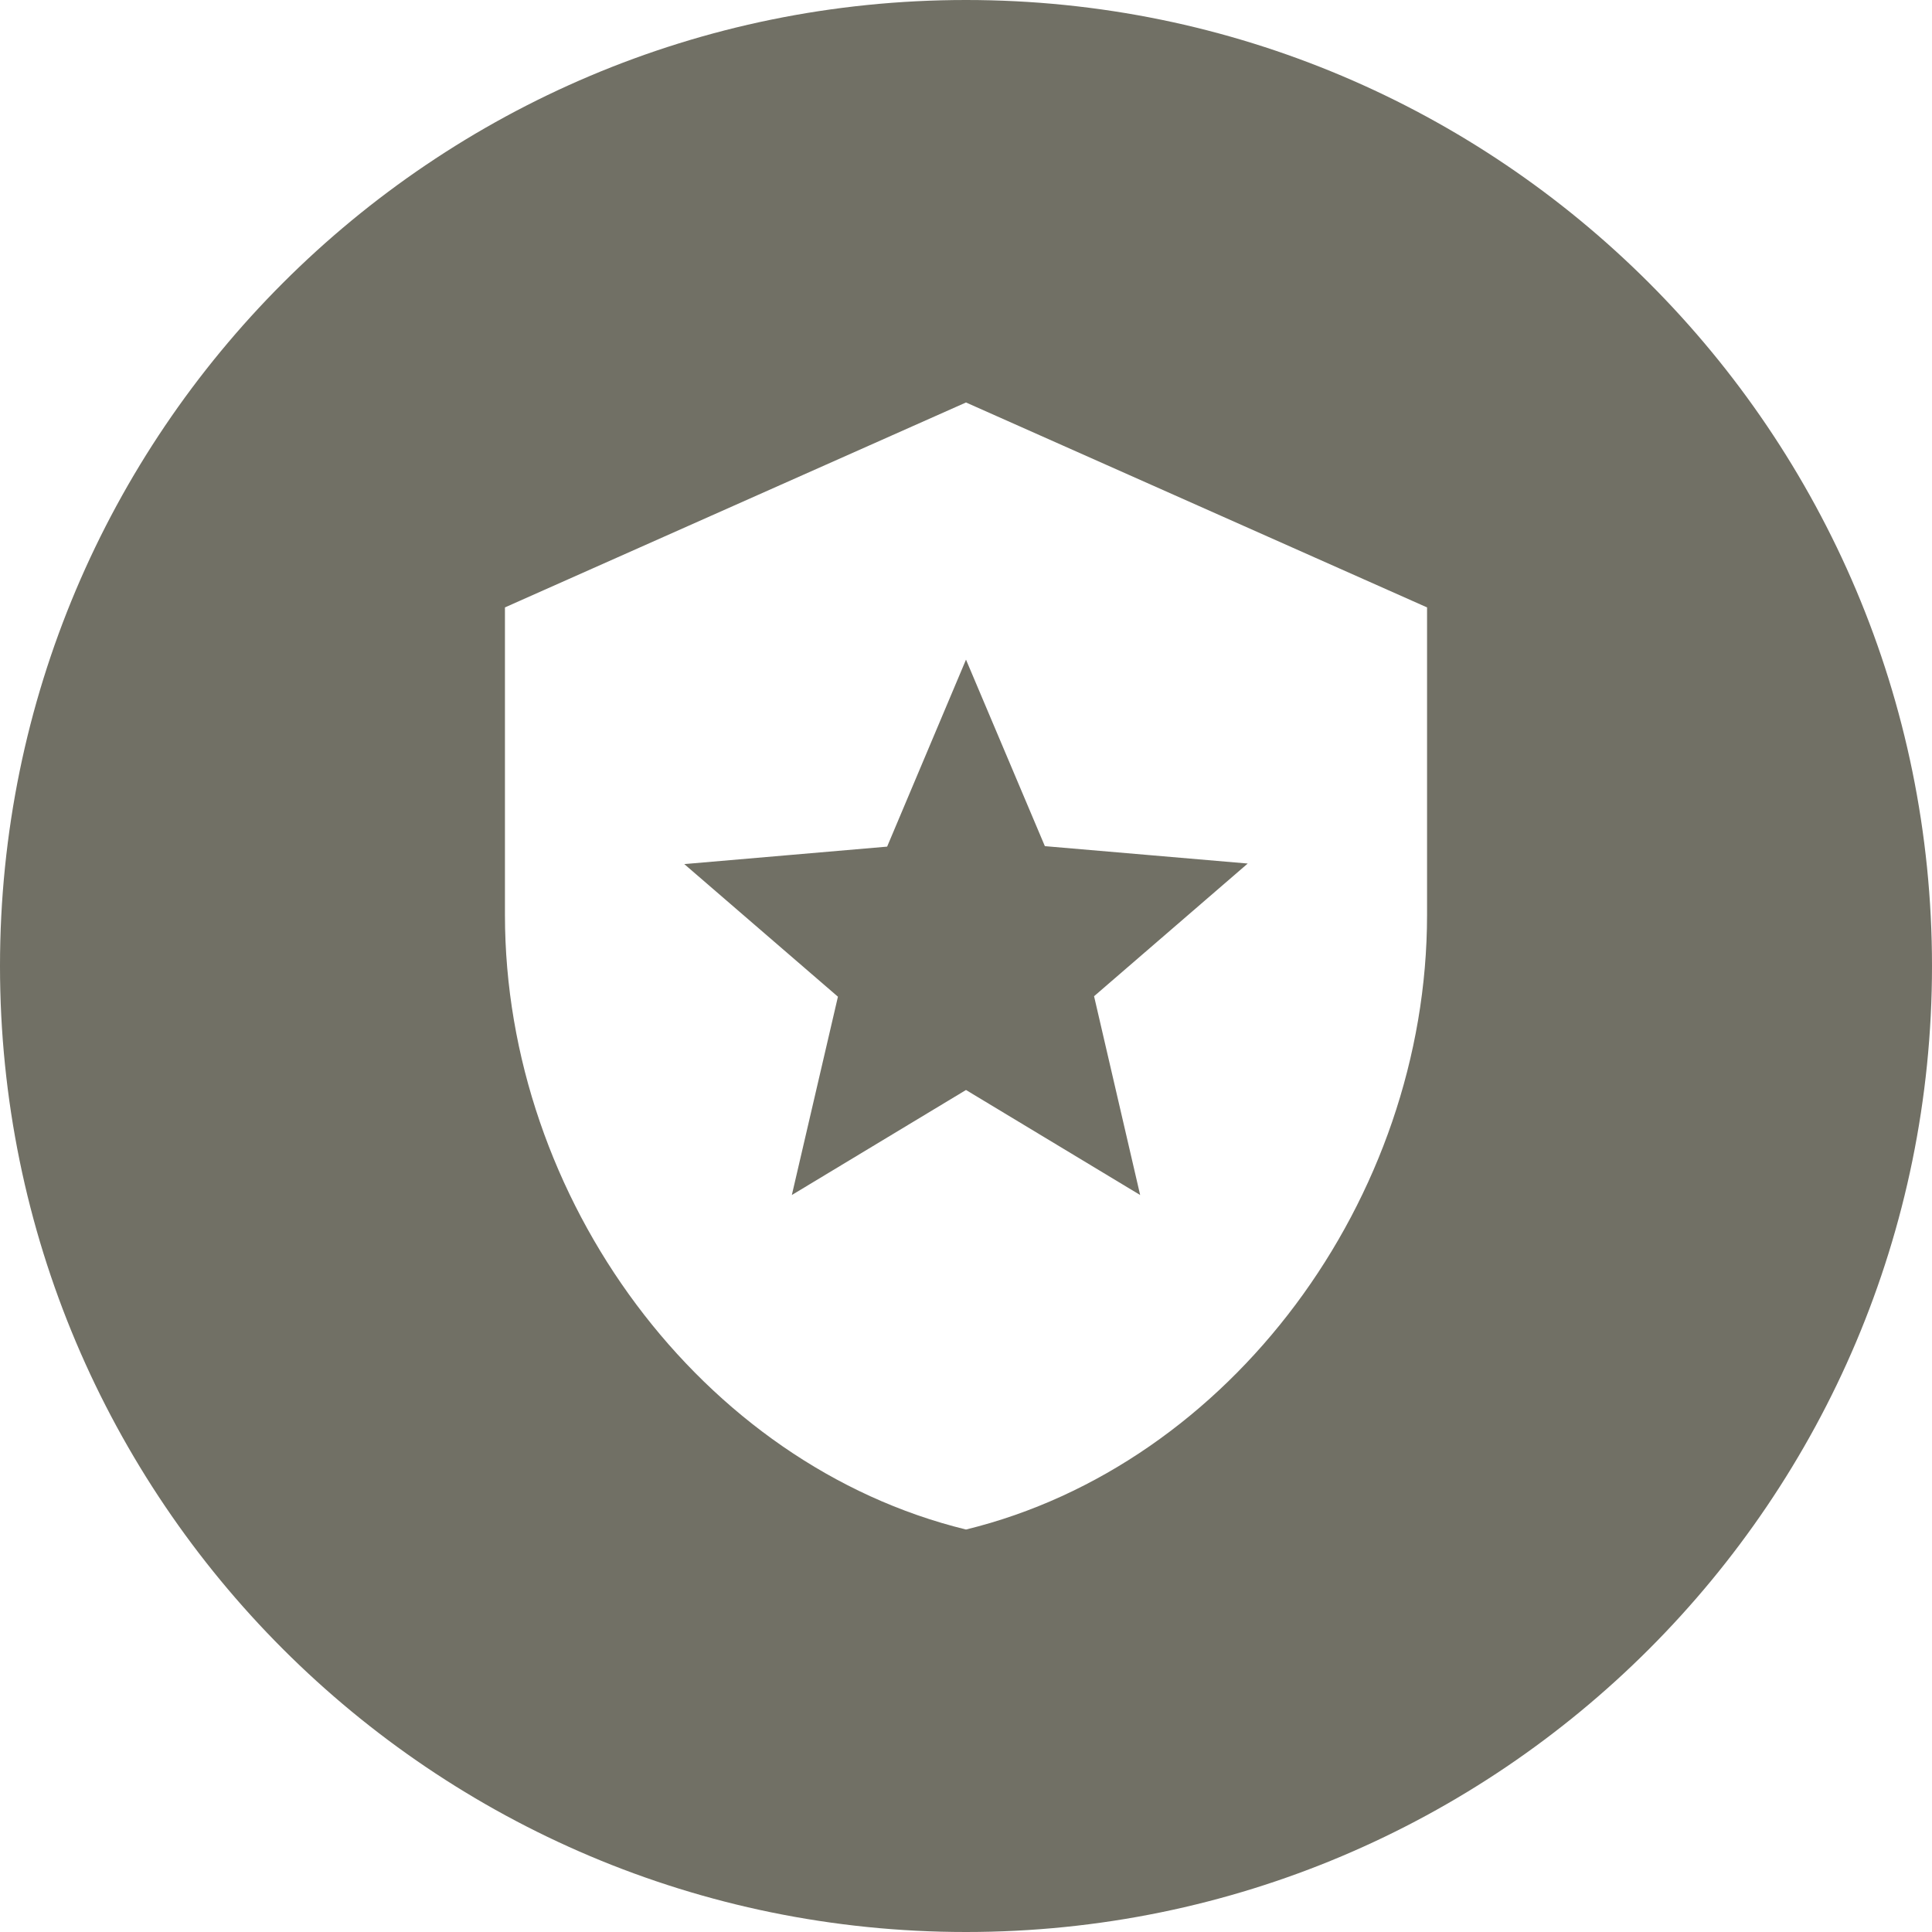
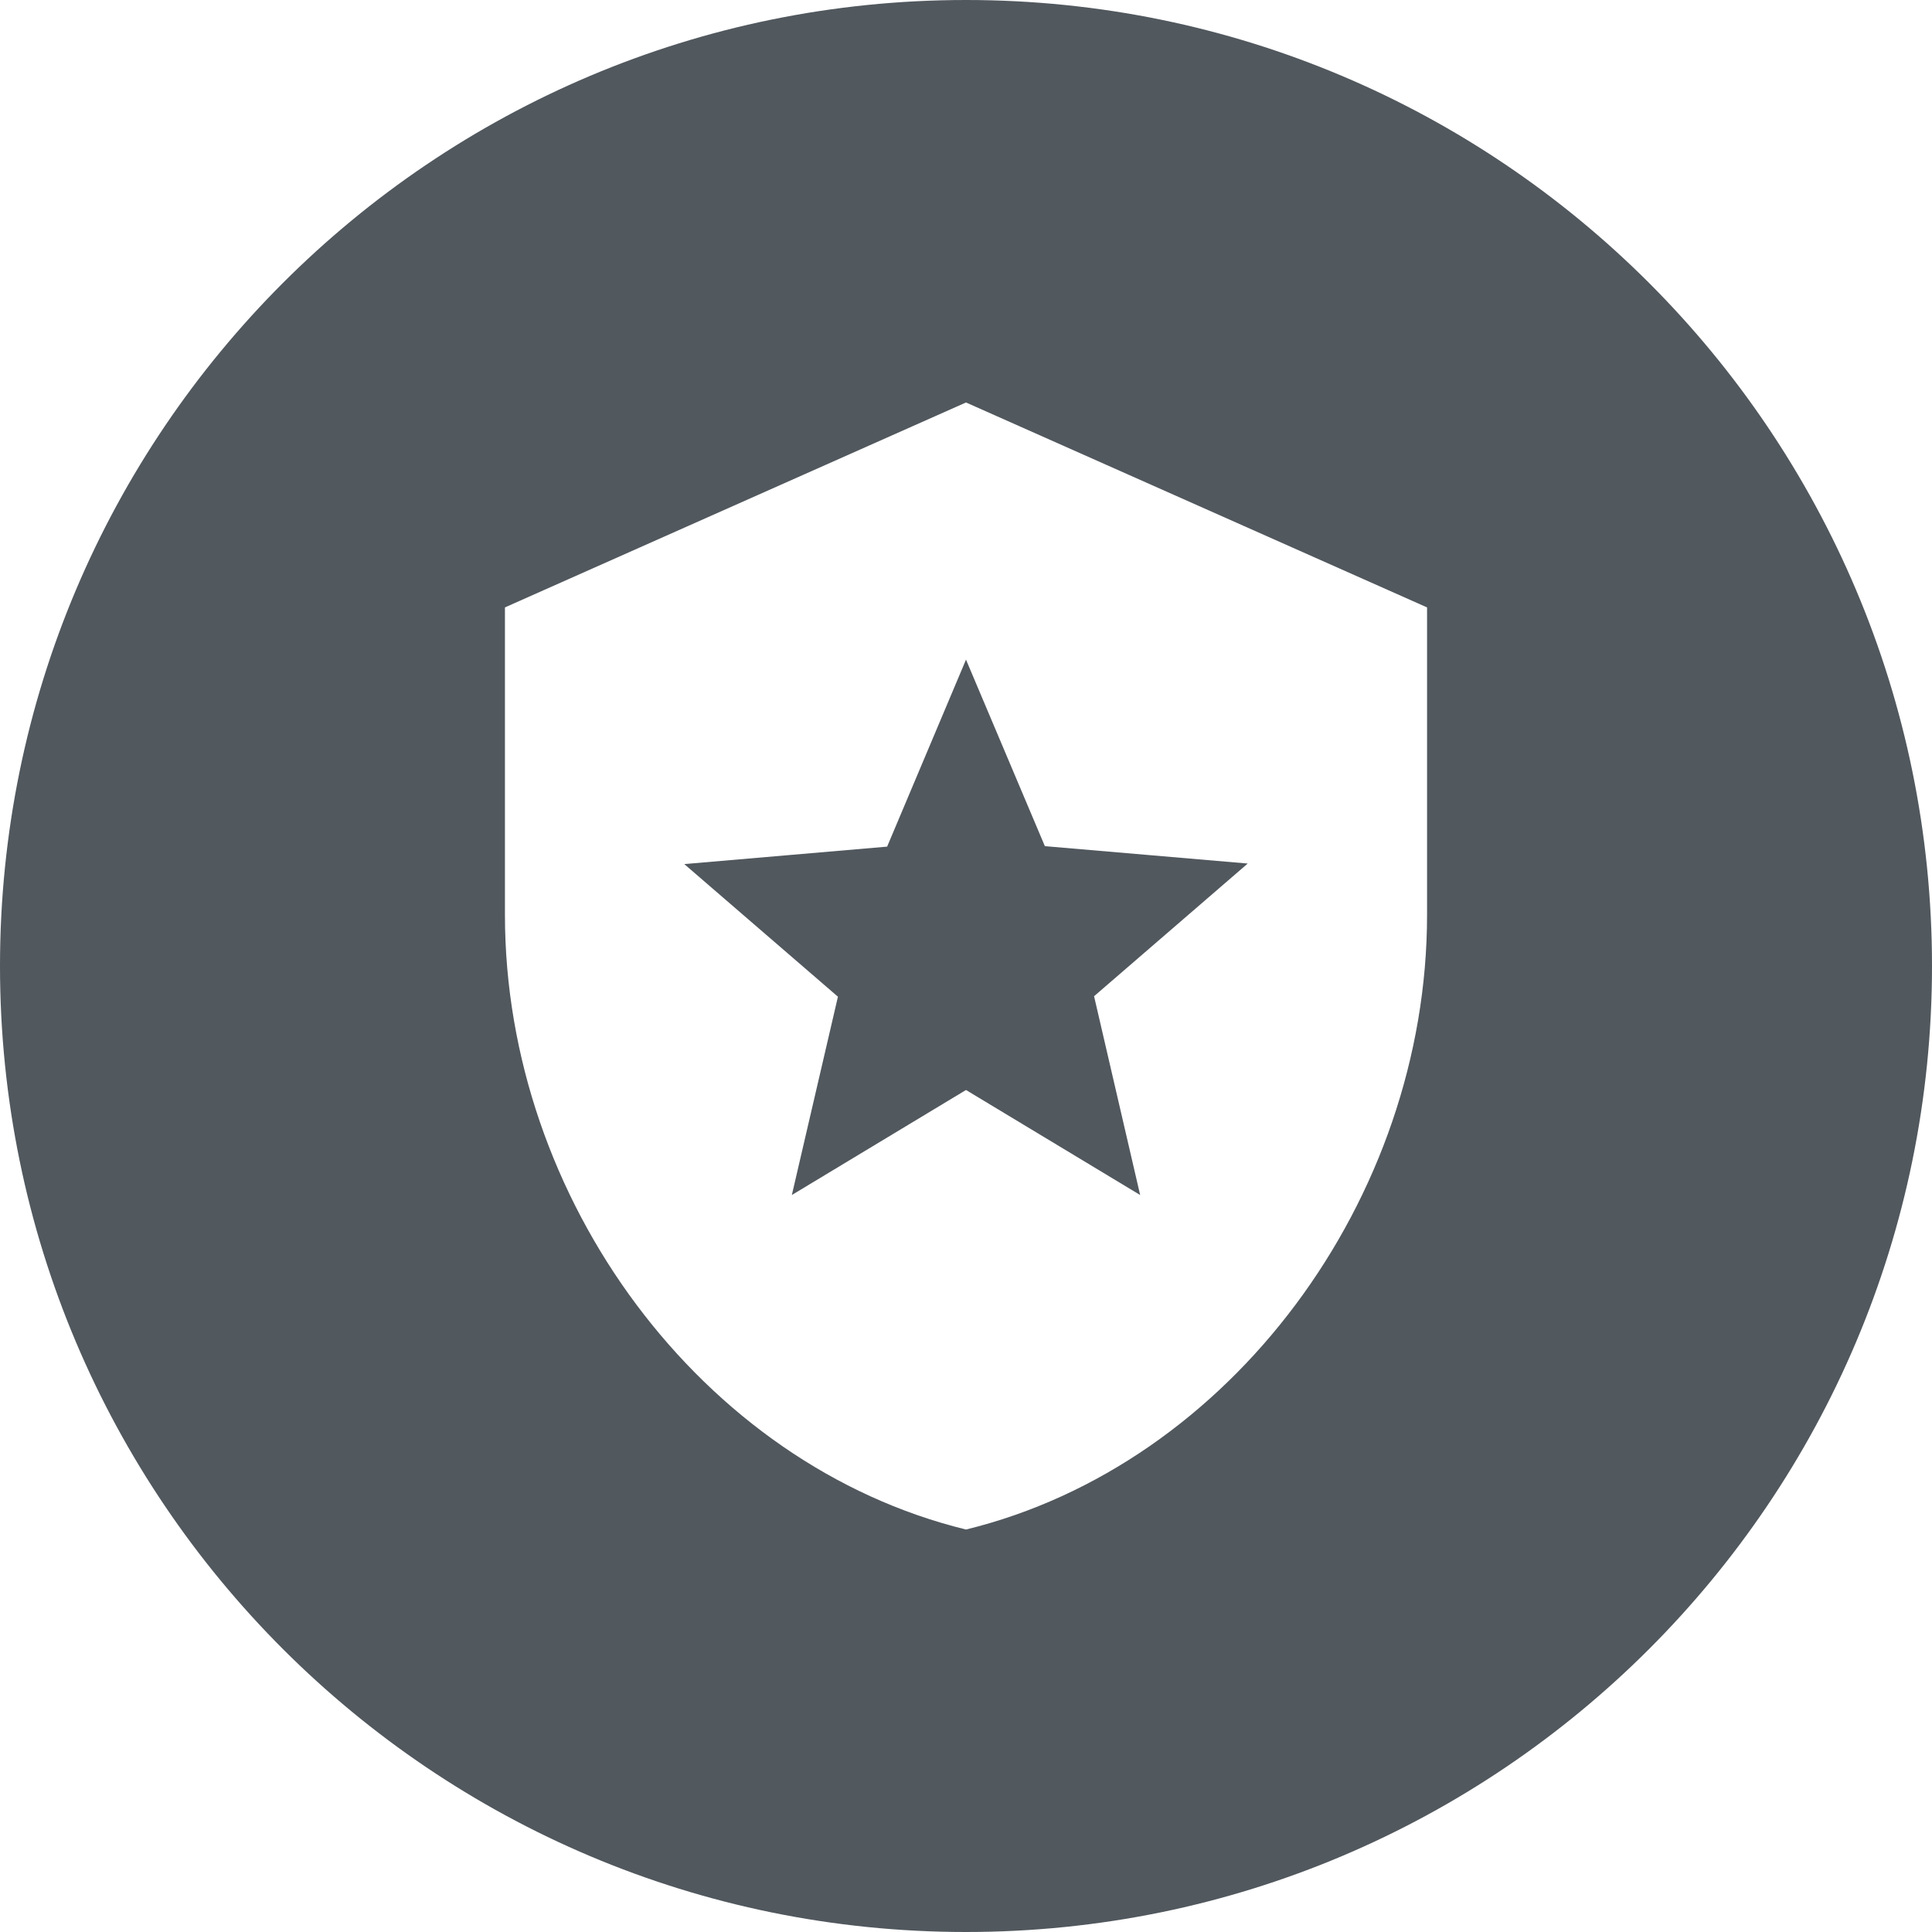
<svg xmlns="http://www.w3.org/2000/svg" width="28px" height="28px" viewBox="0 0 28 28" version="1.1">
  <g id="police_dark" stroke="none" fill="none" fill-rule="evenodd">
-     <path d="M14,0 C21.732,0 28,6.268 28,14 C28,21.732 21.732,28 14,28 C6.268,28 0,21.732 0,14 C0,6.268 6.268,0 14,0 Z M14,5.833 L7.318,8.803 L7.318,13.258 C7.318,17.378 10.169,21.231 14,22.167 C17.831,21.231 20.682,17.378 20.682,13.258 L20.682,8.803 L14,5.833 Z M14,9.56 L15.143,12.263 L18.083,12.515 L15.856,14.438 L16.524,17.319 L14,15.797 L11.476,17.319 L12.144,14.445 L9.917,12.523 L12.857,12.27 L14,9.56 Z" id="Shape" fill="#717065" />
+     <path d="M14,0 C21.732,0 28,6.268 28,14 C28,21.732 21.732,28 14,28 C6.268,28 0,21.732 0,14 C0,6.268 6.268,0 14,0 Z M14,5.833 L7.318,8.803 L7.318,13.258 C7.318,17.378 10.169,21.231 14,22.167 C17.831,21.231 20.682,17.378 20.682,13.258 L20.682,8.803 L14,5.833 Z M14,9.56 L15.143,12.263 L18.083,12.515 L15.856,14.438 L16.524,17.319 L14,15.797 L11.476,17.319 L12.144,14.445 L9.917,12.523 L12.857,12.27 L14,9.56 Z" id="Shape" fill="#51585E" />
  </g>
</svg>
